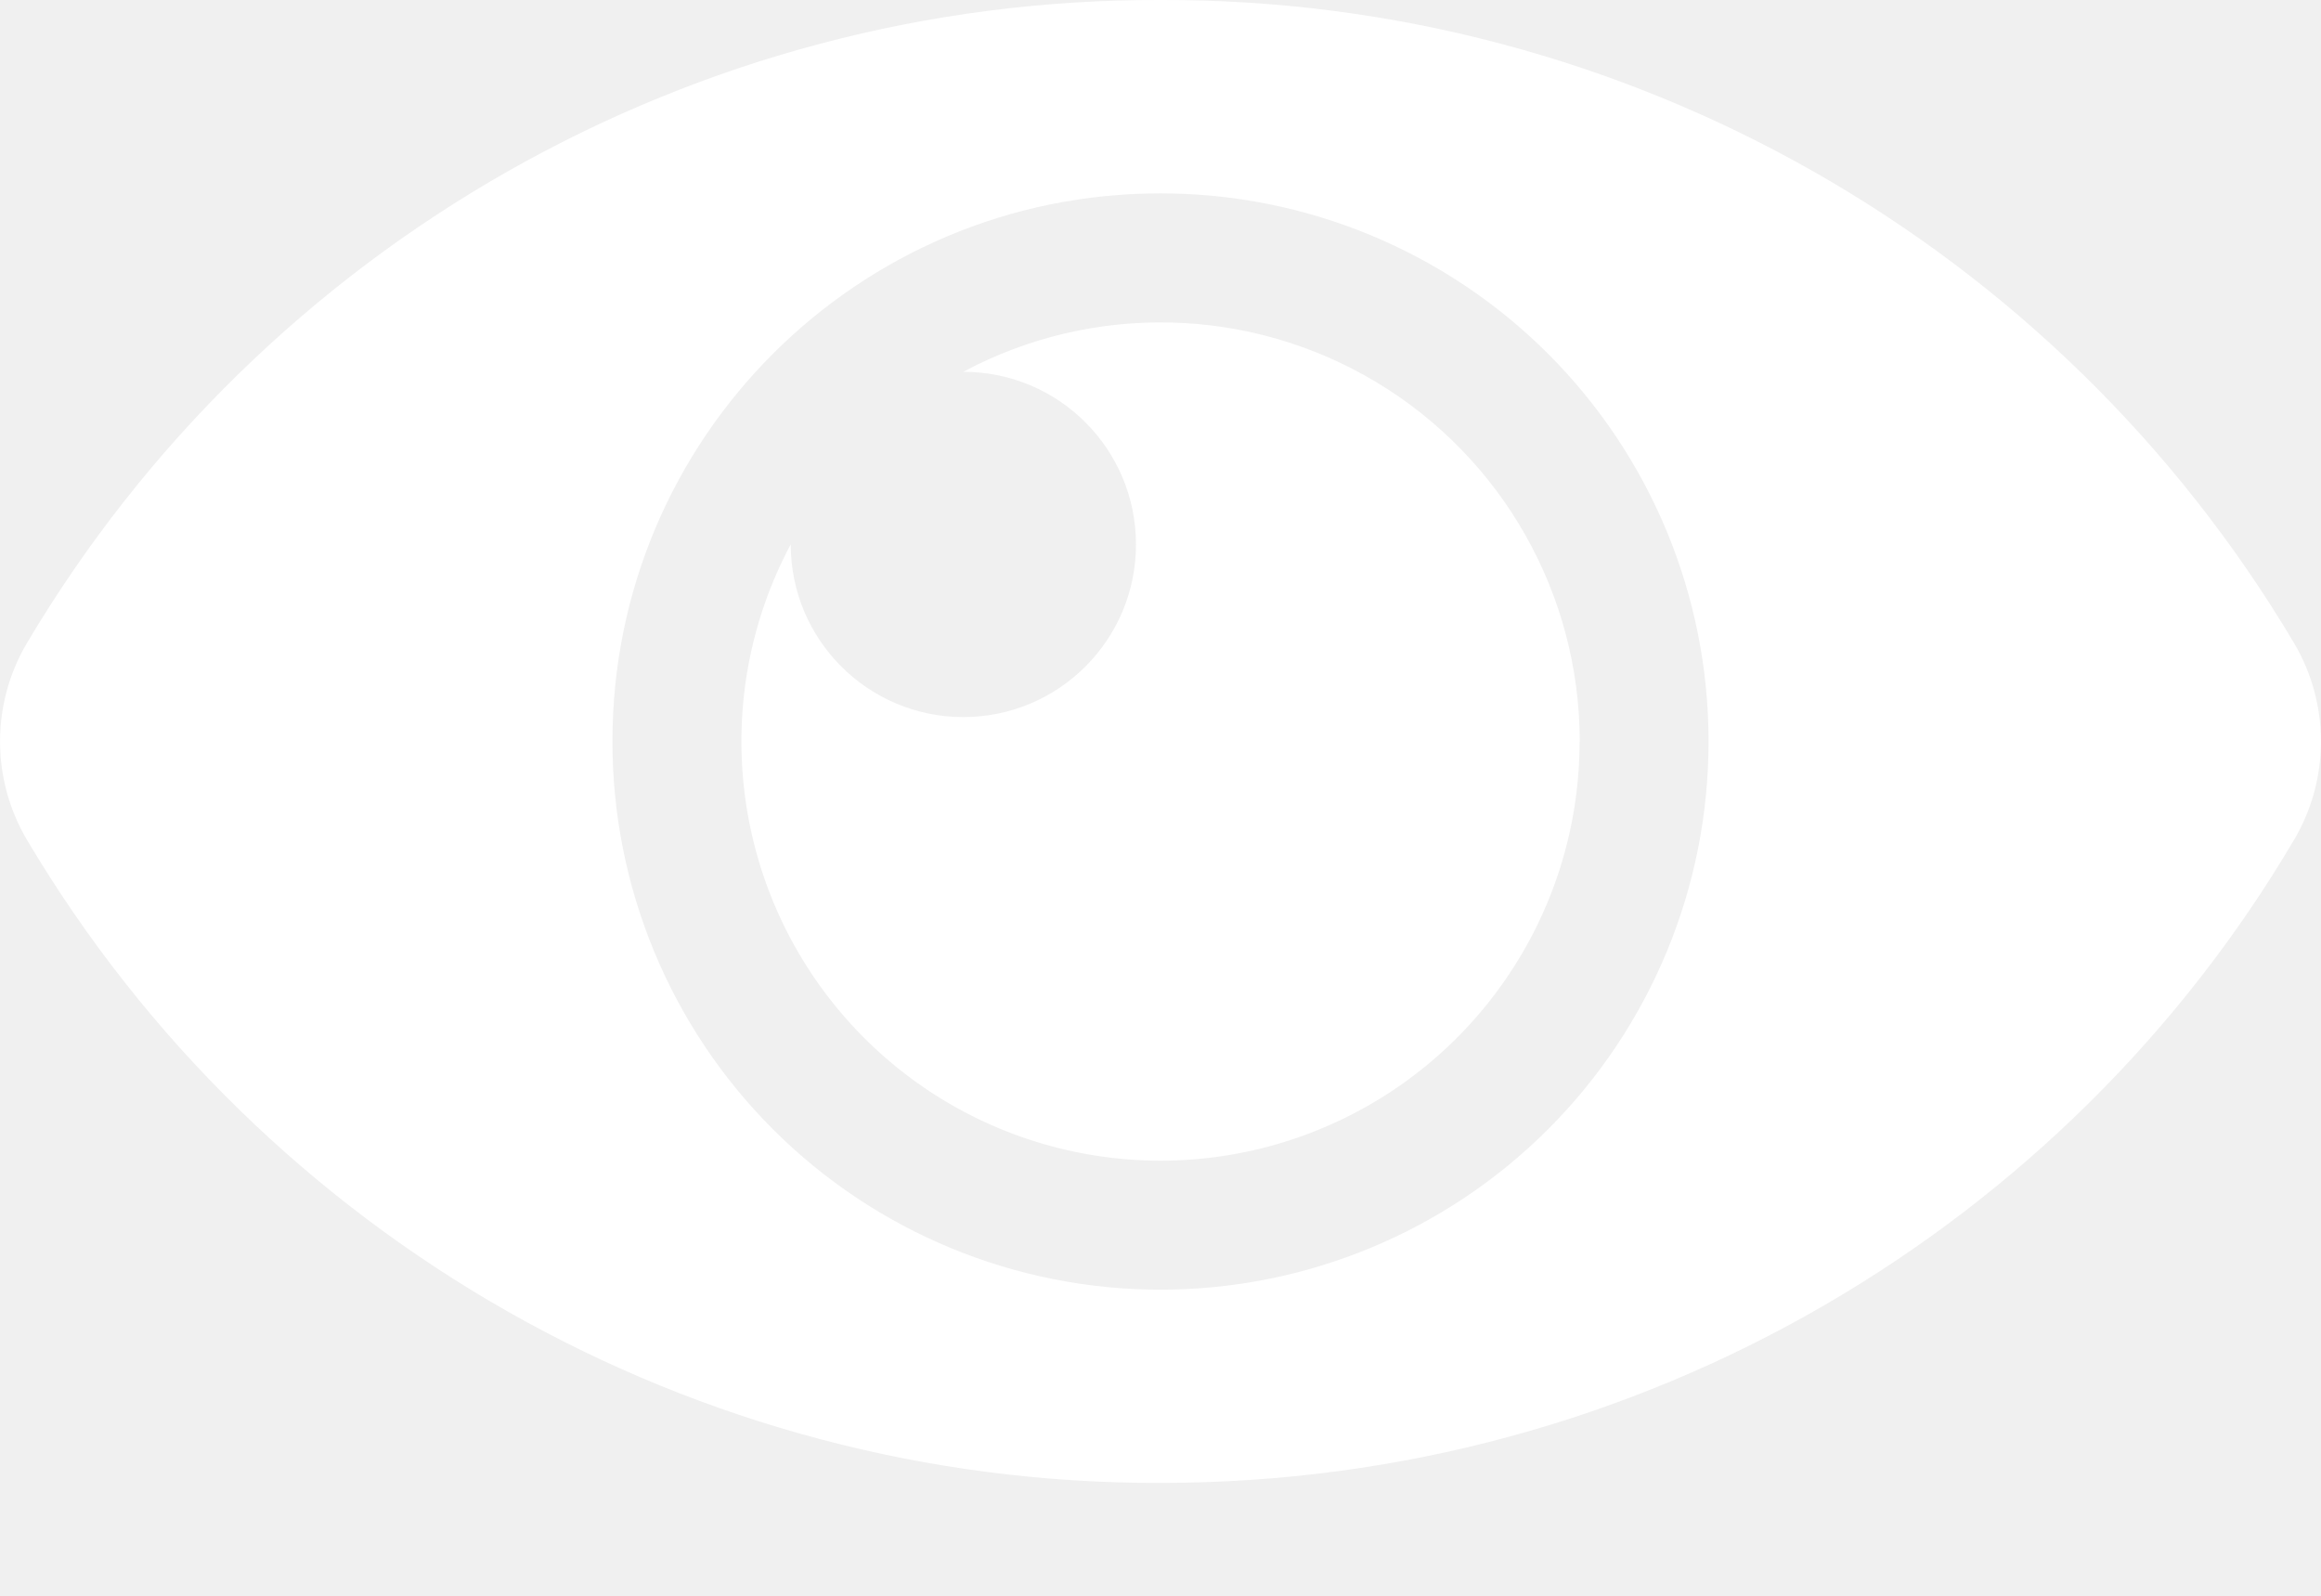
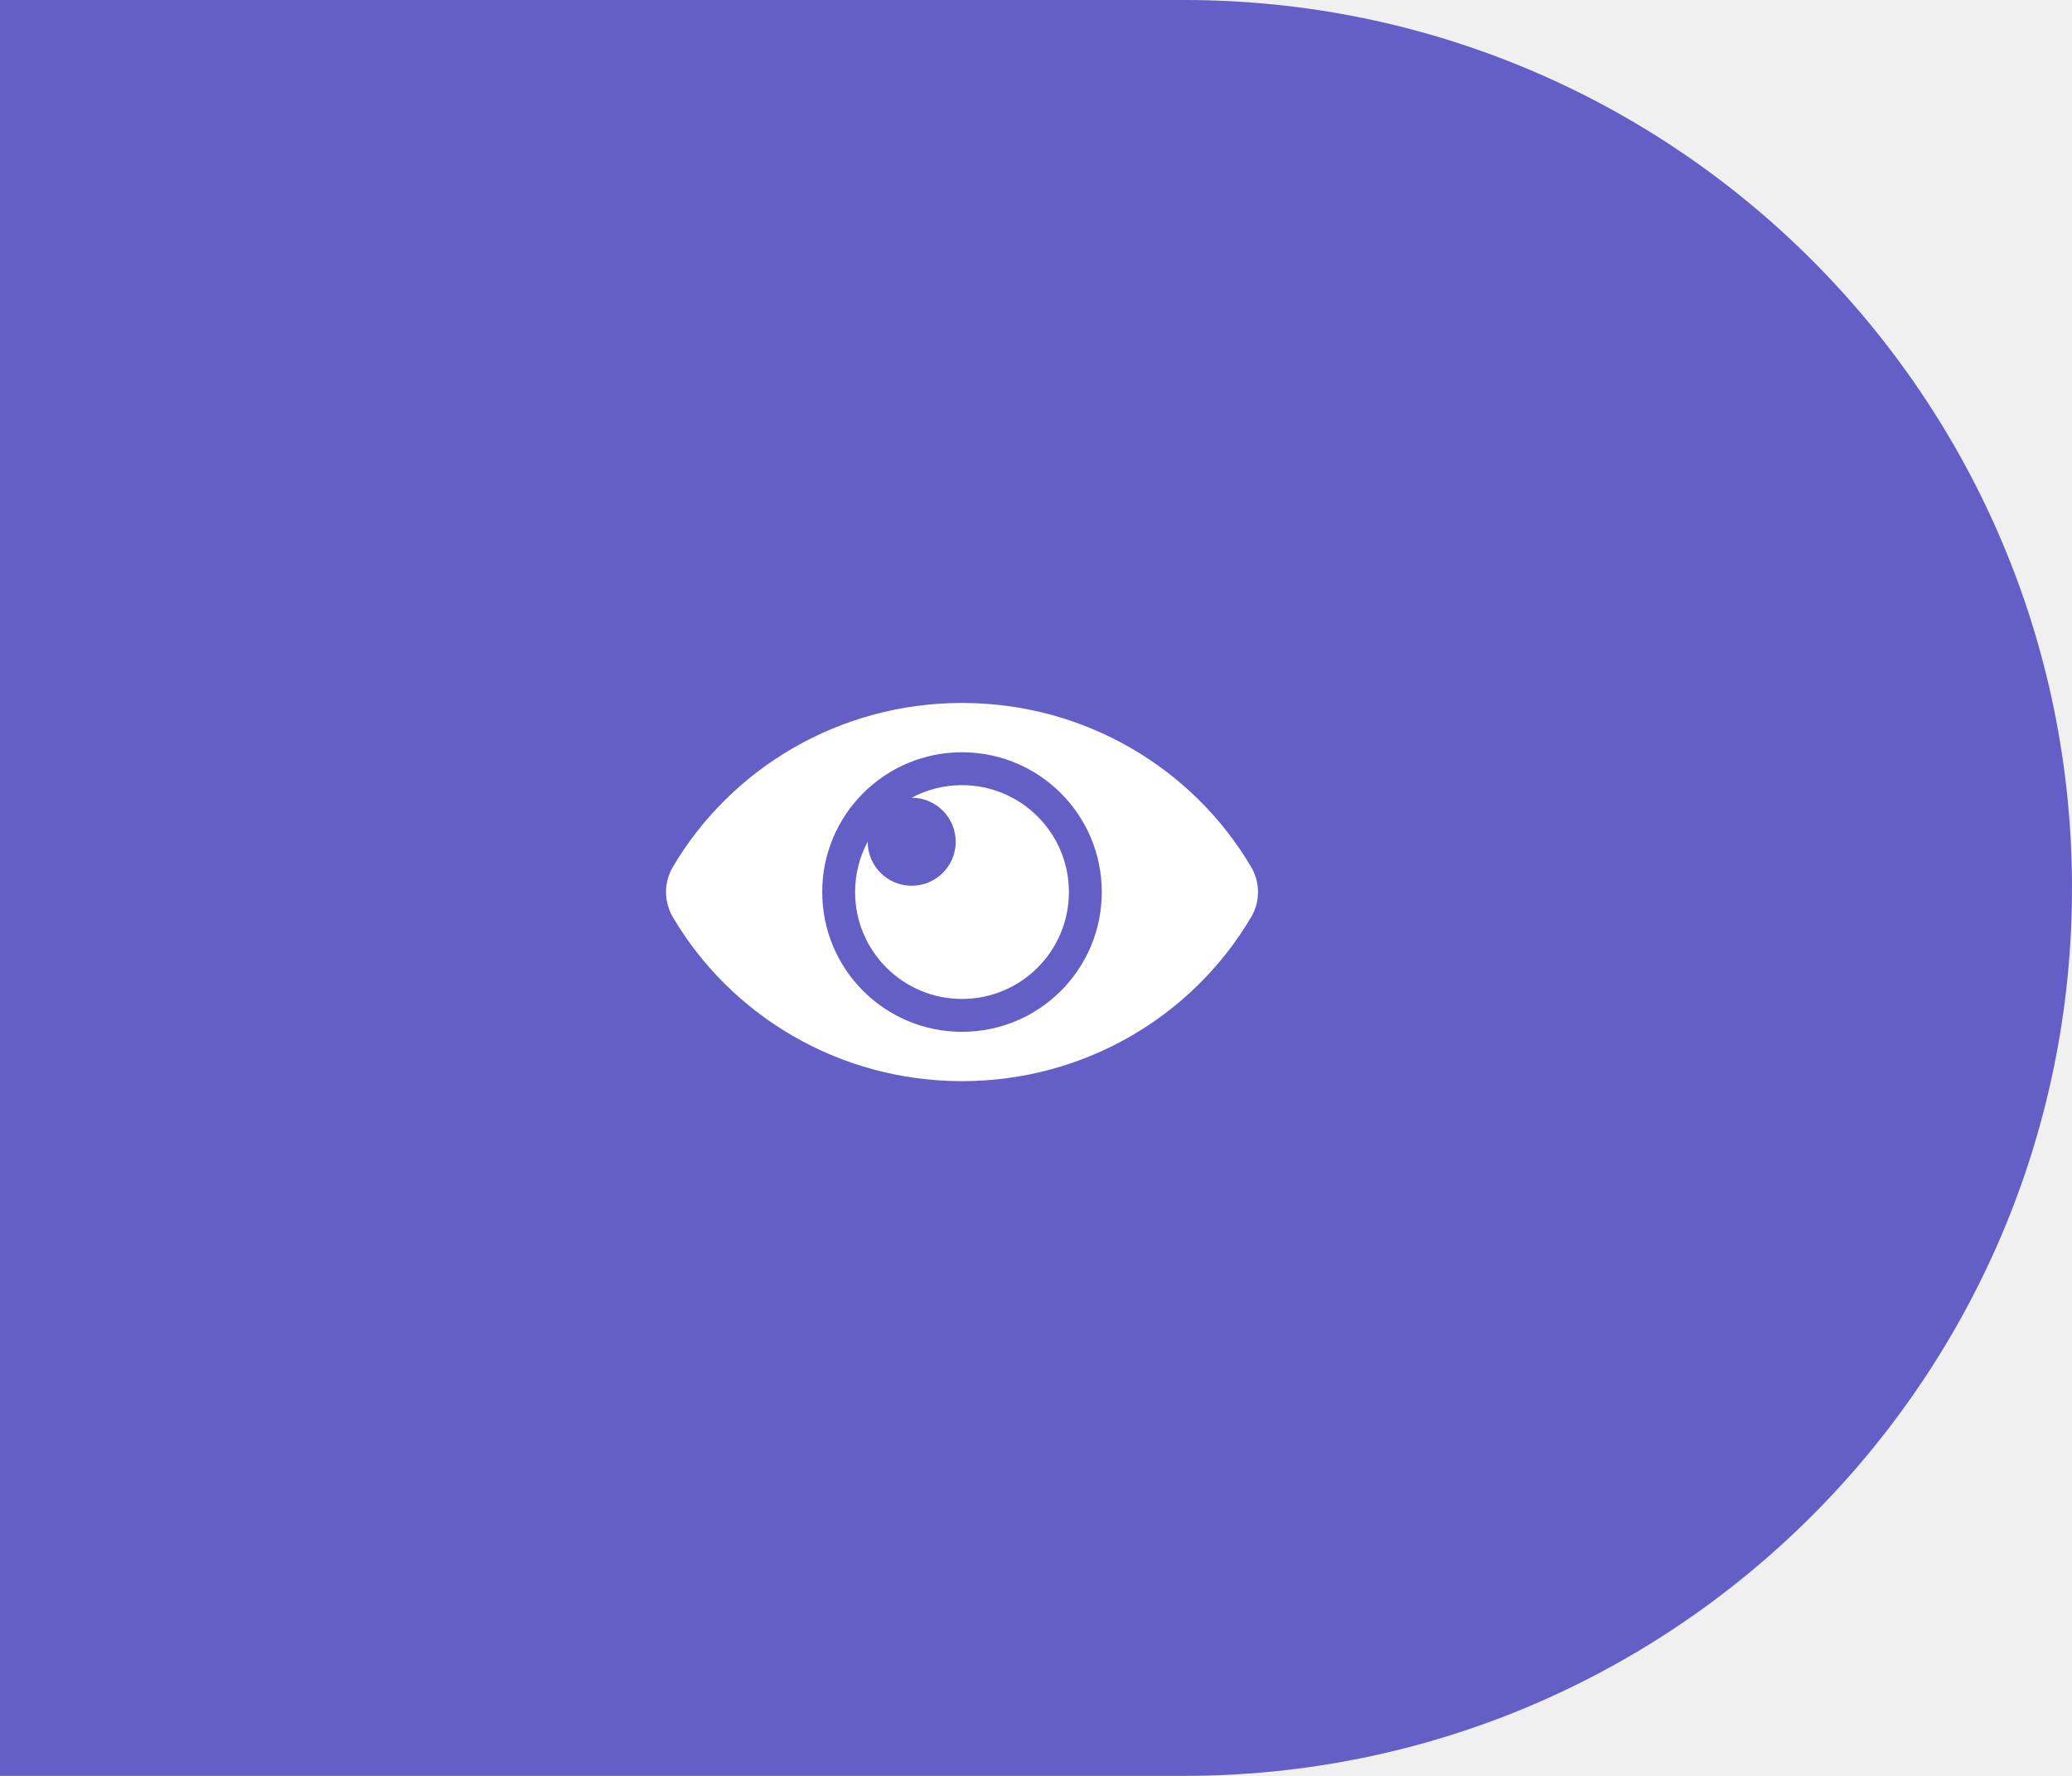
- <svg xmlns="http://www.w3.org/2000/svg" width="16" height="11">
-   <path d="M15.815 4.434A9.055 9.055 0 0 0 8 0 9.055 9.055 0 0 0 .185 4.434a1.333 1.333 0 0 0 0 1.354A9.055 9.055 0 0 0 8 10.222c3.33 0 6.25-1.777 7.815-4.434a1.333 1.333 0 0 0 0-1.354ZM8 8.89A3.776 3.776 0 0 1 4.222 5.11 3.776 3.776 0 0 1 8 1.333a3.776 3.776 0 0 1 3.778 3.778A3.776 3.776 0 0 1 8 8.89Zm2.889-3.778a2.889 2.889 0 1 1-5.438-1.36 1.19 1.19 0 1 0 1.19-1.189H6.64a2.889 2.889 0 0 1 4.25 2.549Z" fill="#FFF" />
+ <svg xmlns="http://www.w3.org/2000/svg" width="56" height="48" viewBox="0 0 56 48" fill="none">
+   <path d="M0 0H32C45.255 0 56 10.745 56 24C56 37.255 45.255 48 32 48H0V0Z" fill="#635FC7" />
+   <path fill-rule="evenodd" clip-rule="evenodd" d="M33.815 23.434C32.249 20.776 29.328 19 26 19C22.671 19 19.75 20.778 18.185 23.434C17.939 23.852 17.939 24.37 18.185 24.788C19.751 27.446 22.672 29.222 26 29.222C29.329 29.222 32.25 27.445 33.815 24.788C34.062 24.37 34.062 23.852 33.815 23.434ZM26 27.889C23.912 27.889 22.222 26.199 22.222 24.111C22.222 22.023 23.912 20.333 26 20.333C28.088 20.333 29.778 22.023 29.778 24.111C29.778 26.199 28.088 27.889 26 27.889ZM26 27C27.596 27 28.889 25.707 28.889 24.111C28.889 22.516 27.596 21.222 26 21.222C25.508 21.222 25.045 21.345 24.64 21.562L24.64 21.562C25.297 21.562 25.83 22.095 25.83 22.752C25.83 23.409 25.297 23.941 24.64 23.941C23.984 23.941 23.451 23.409 23.451 22.752L23.451 22.751C23.234 23.156 23.111 23.619 23.111 24.111C23.111 25.707 24.404 27 26 27Z" fill="white" />
</svg>
